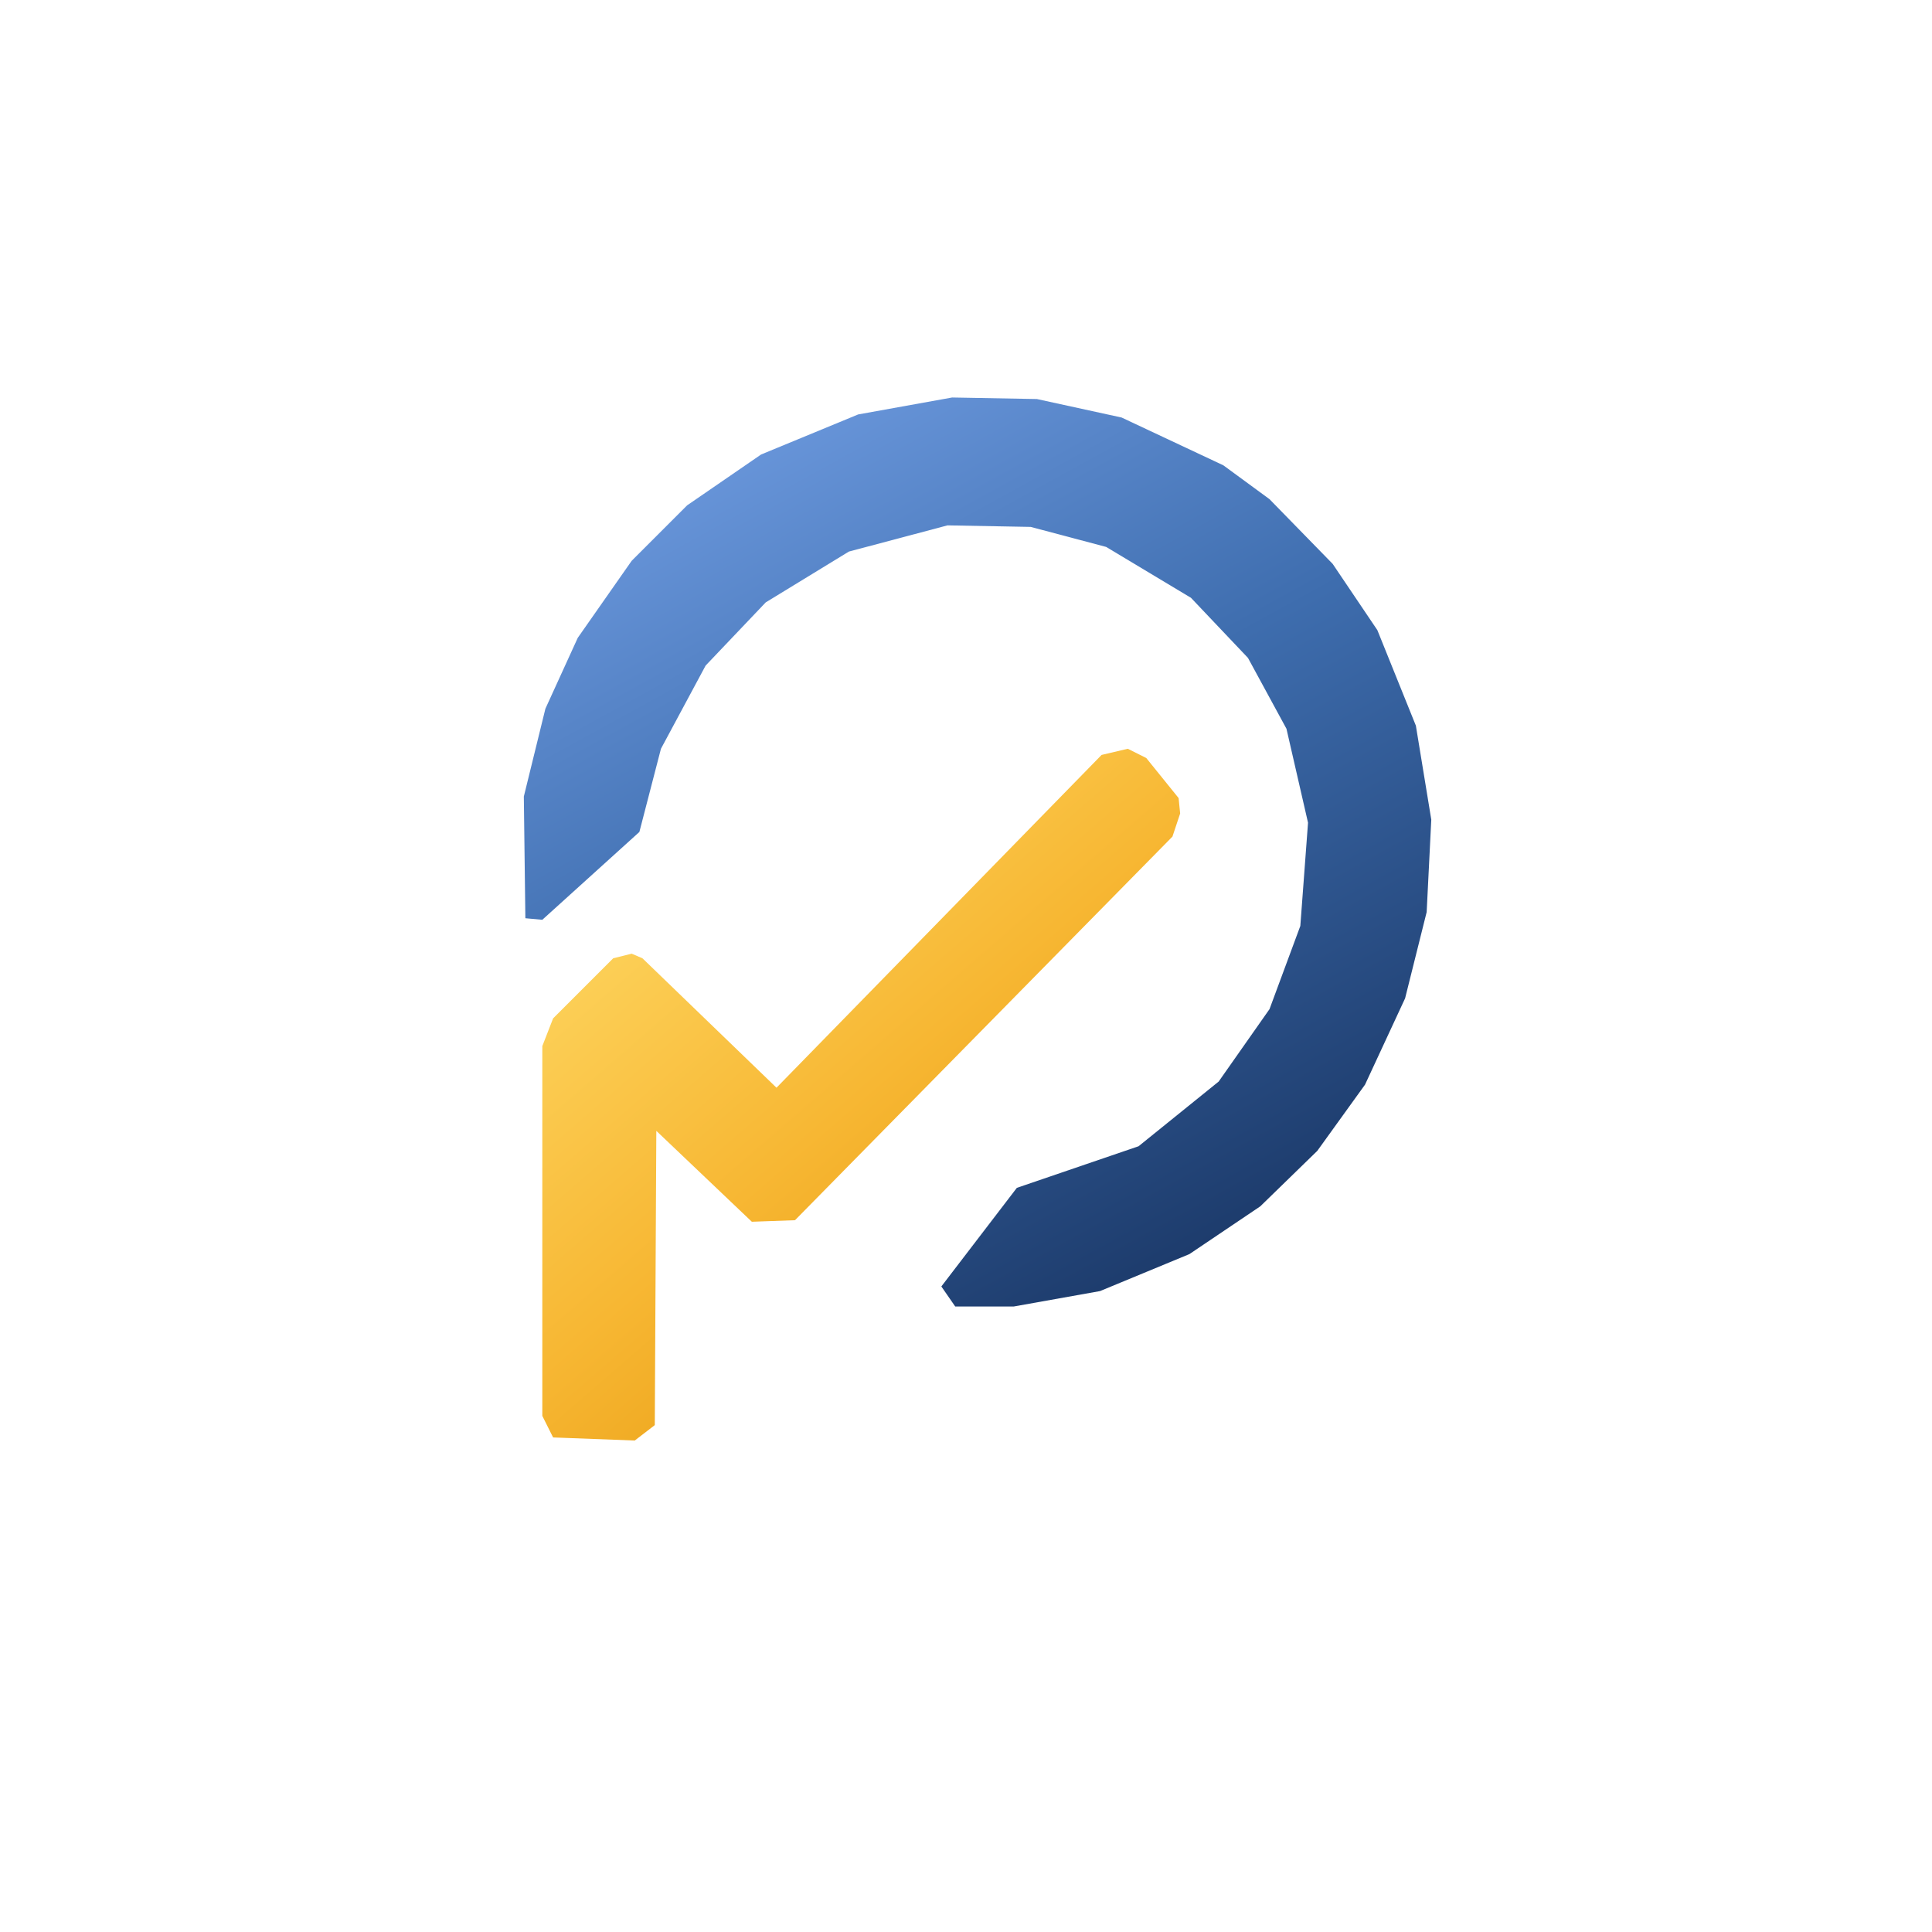
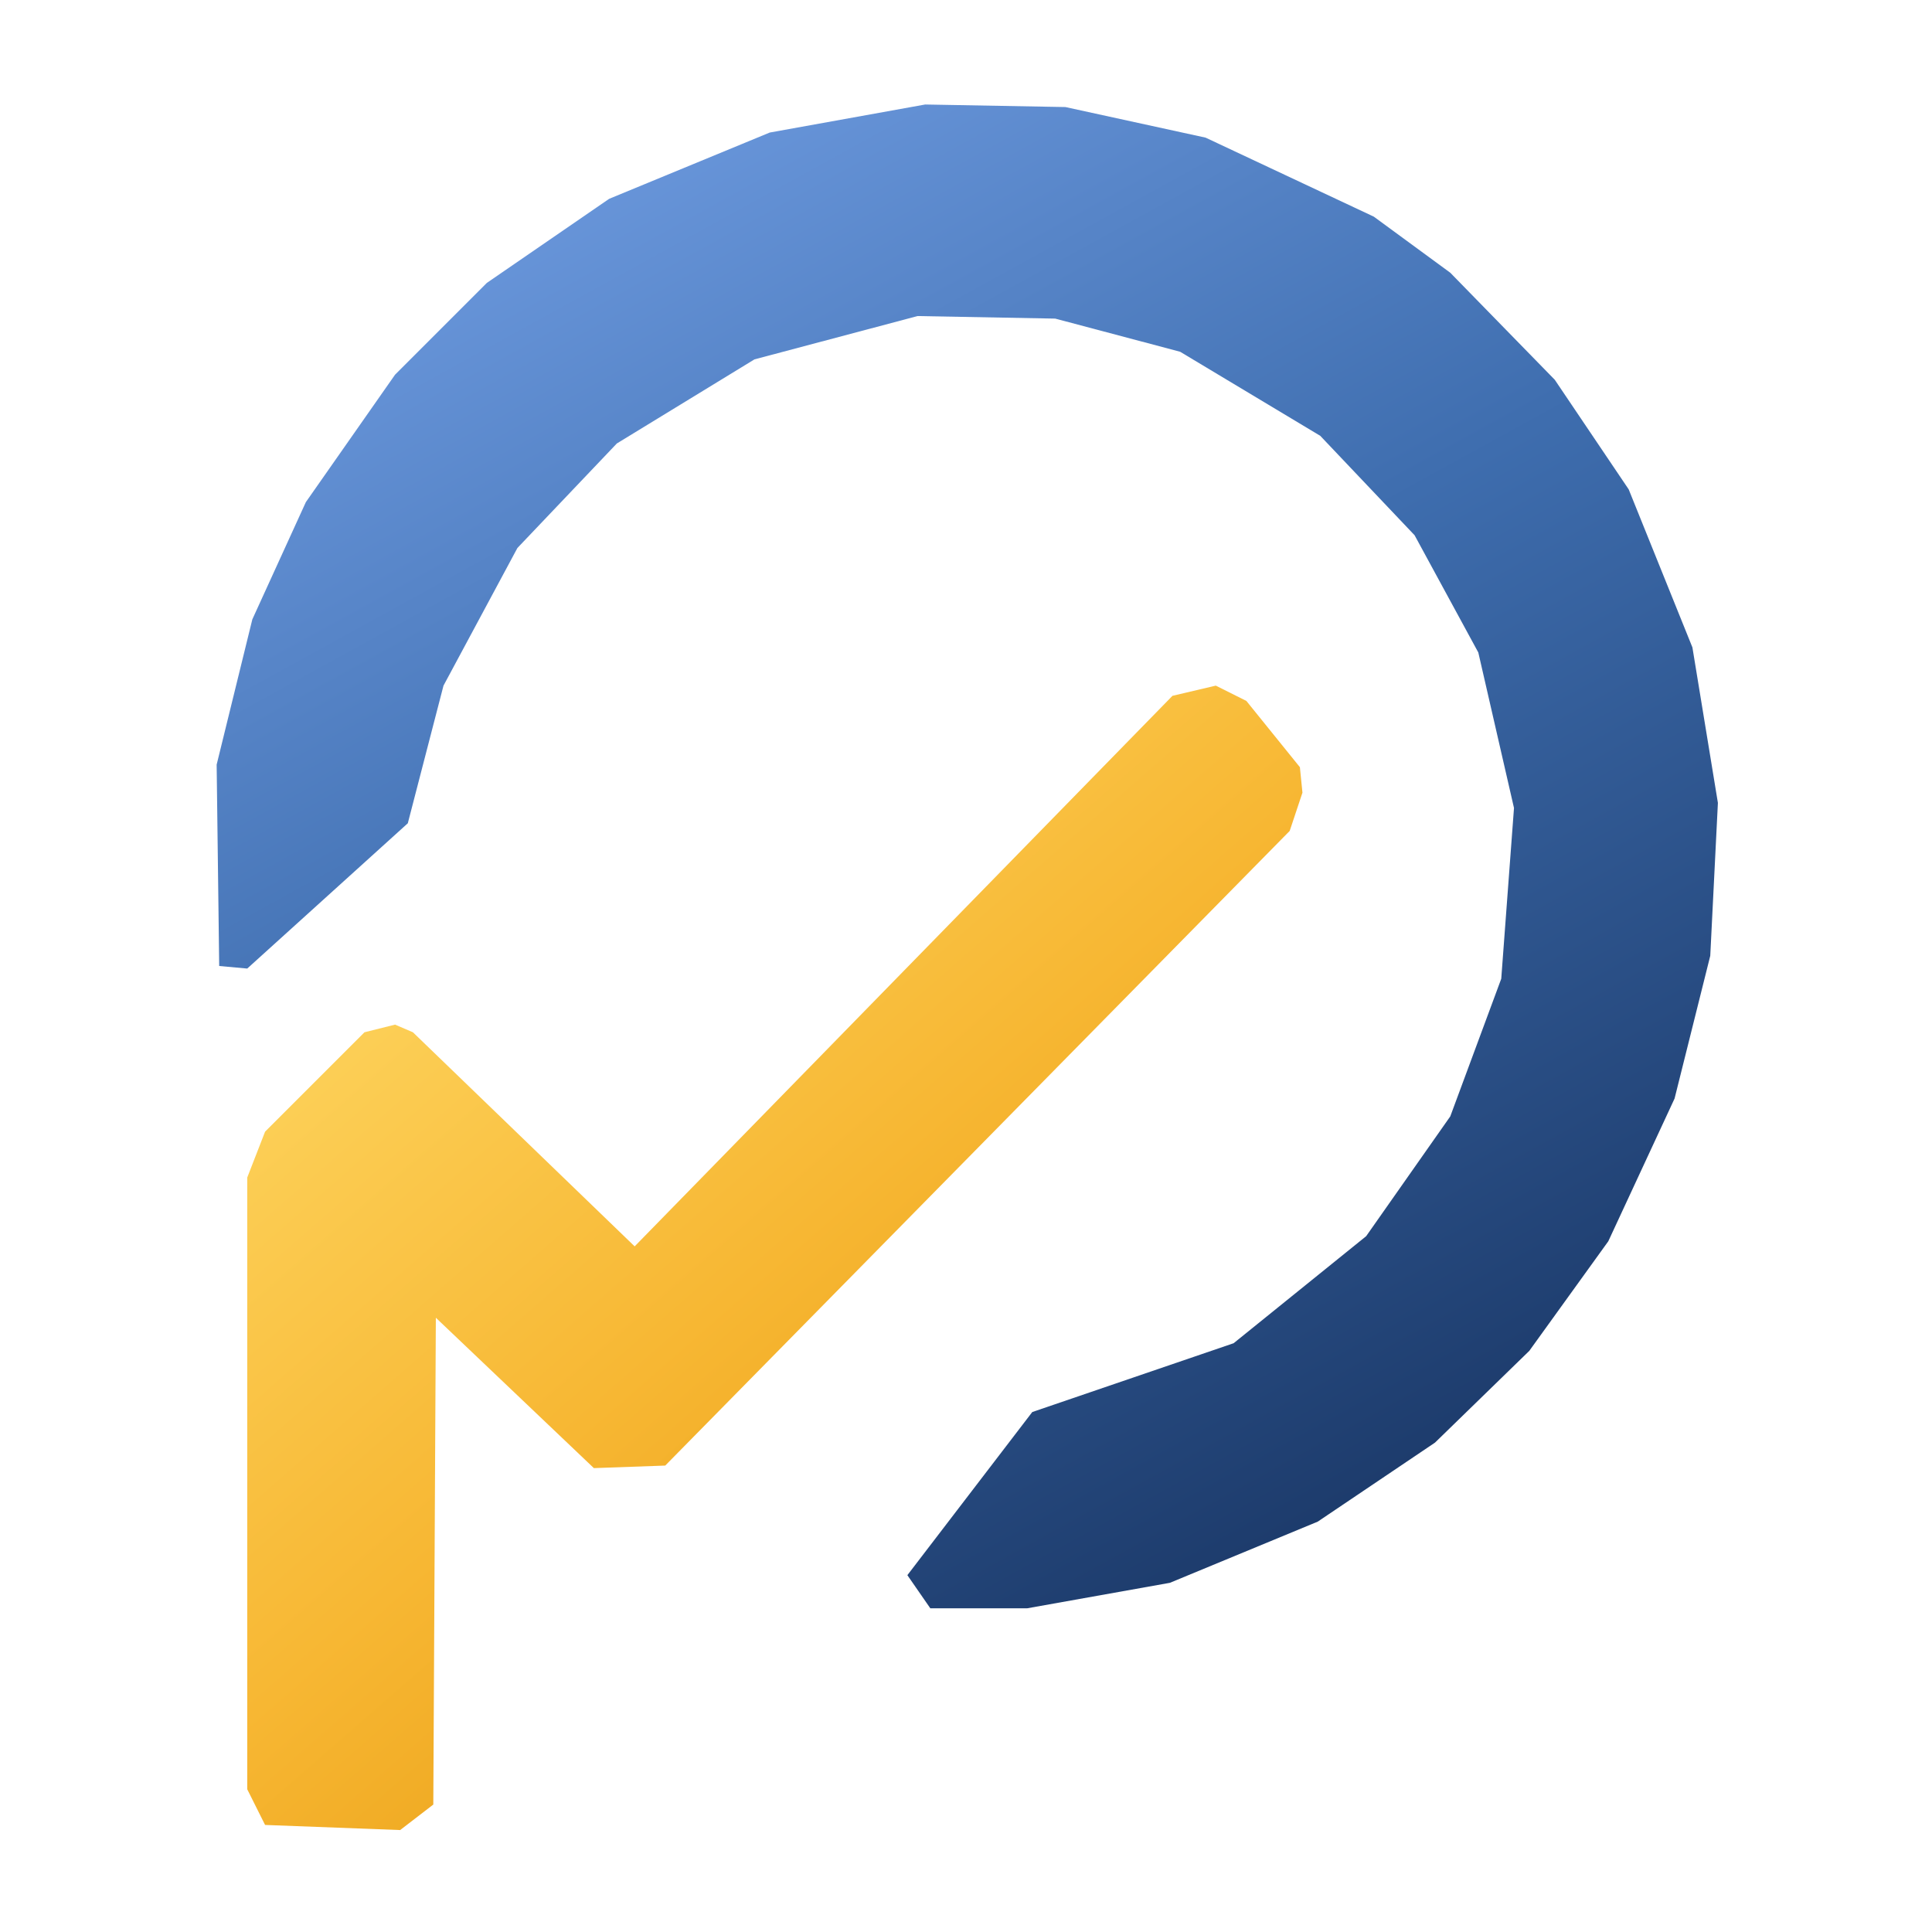
- <svg xmlns="http://www.w3.org/2000/svg" width="512" height="512" viewBox="0 0 1254 1254">
+ <svg xmlns="http://www.w3.org/2000/svg" width="512" height="512" viewBox="255 217 758 758">
  <defs>
    <linearGradient id="ringGradient" x1="20%" y1="0%" x2="75%" y2="100%">
      <stop offset="0%" stop-color="#6E9BE0" />
      <stop offset="45%" stop-color="#3E6DAE" />
      <stop offset="100%" stop-color="#1A3766" />
    </linearGradient>
    <linearGradient id="checkGradient" x1="10%" y1="0%" x2="90%" y2="100%">
      <stop offset="0%" stop-color="#FFDD6B" />
      <stop offset="50%" stop-color="#F7B733" />
      <stop offset="100%" stop-color="#E08E00" />
    </linearGradient>
  </defs>
  <path d="M 618,258 L 557,269 L 494,295 L 446,328 L 410,364 L 375,414 L 354,460 L 340,517 L 341,596 L 352,597 L 415,540 L 429,486 L 458,432 L 497,391 L 551,358 L 615,341 L 669,342 L 718,355 L 773,388 L 810,427 L 835,473 L 849,534 L 844,601 L 824,655 L 791,702 L 739,744 L 660,771 L 611,835 L 620,848 L 658,848 L 714,838 L 772,814 L 818,783 L 855,747 L 886,704 L 912,648 L 926,592 L 929,532 L 919,471 L 894,409 L 865,366 L 824,324 L 794,302 L 728,271 L 673,259 Z" fill="url(#ringGradient)" />
  <path d="M 744,492 L 732,486 L 715,490 L 504,706 L 417,622 L 410,619 L 398,622 L 359,661 L 352,679 L 352,919 L 359,933 L 412,935 L 425,925 L 426,734 L 488,793 L 516,792 L 761,543 L 766,528 L 765,518 Z" fill="url(#checkGradient)" />
</svg>
